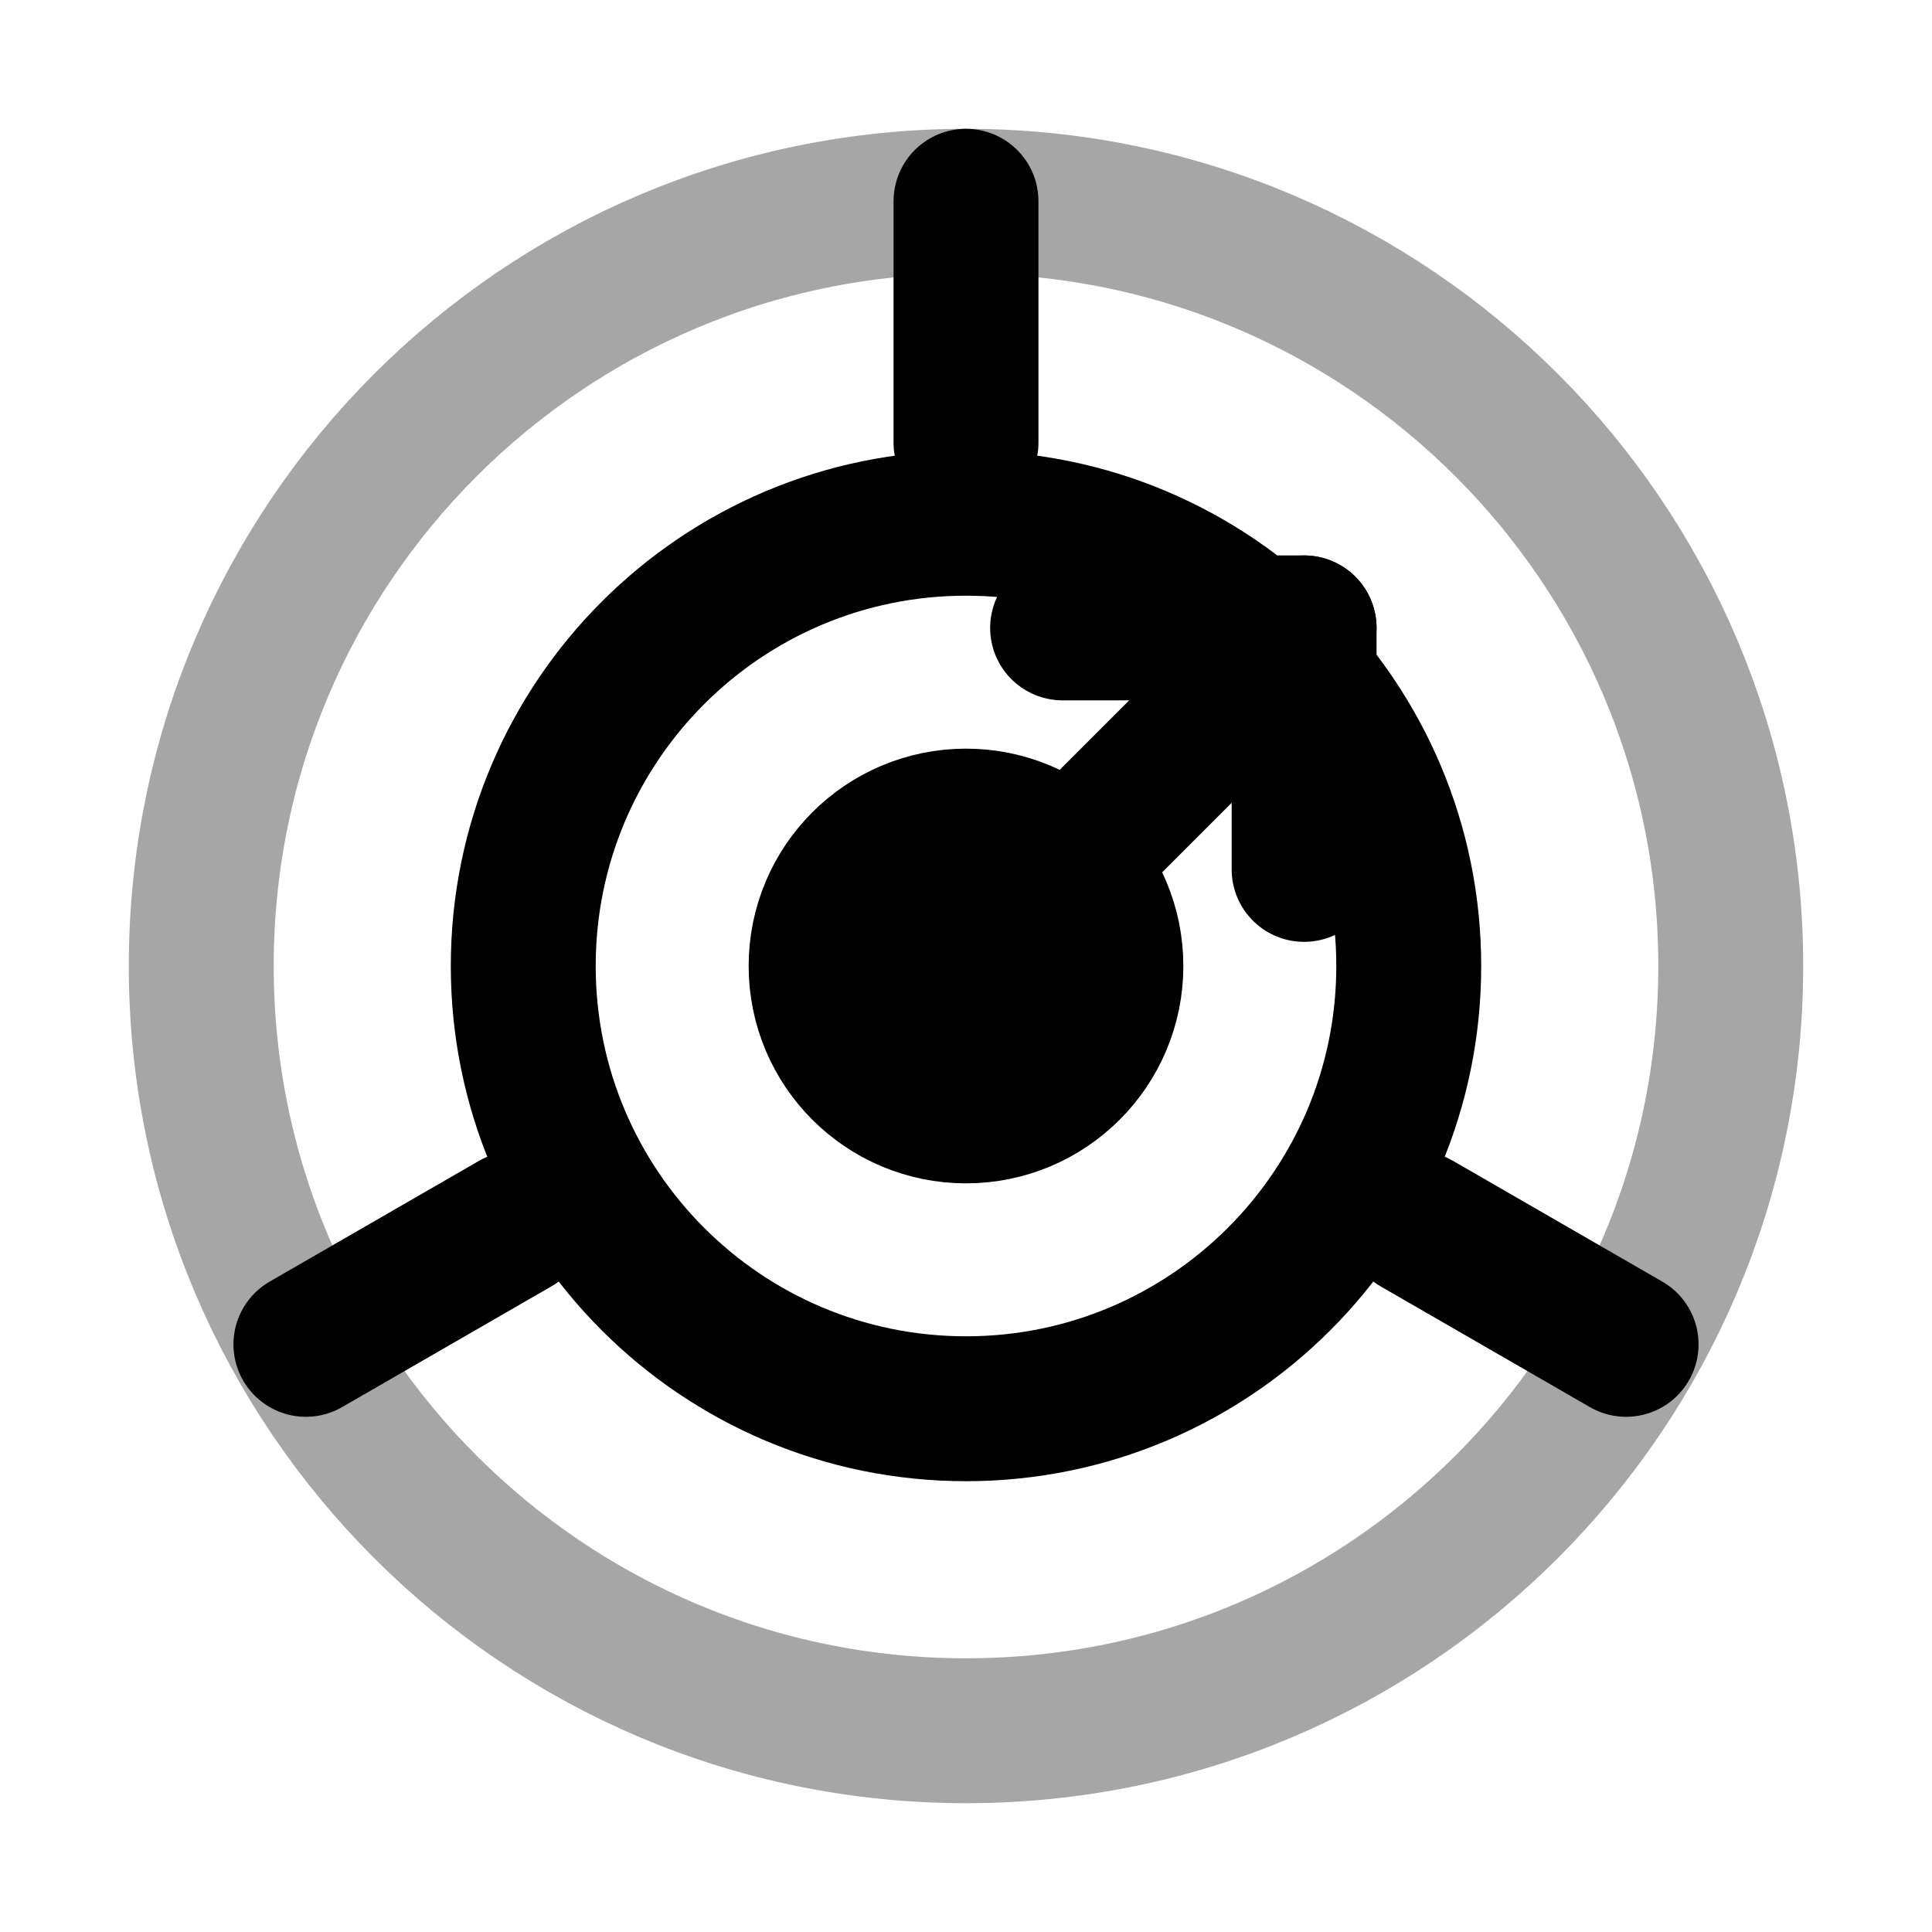
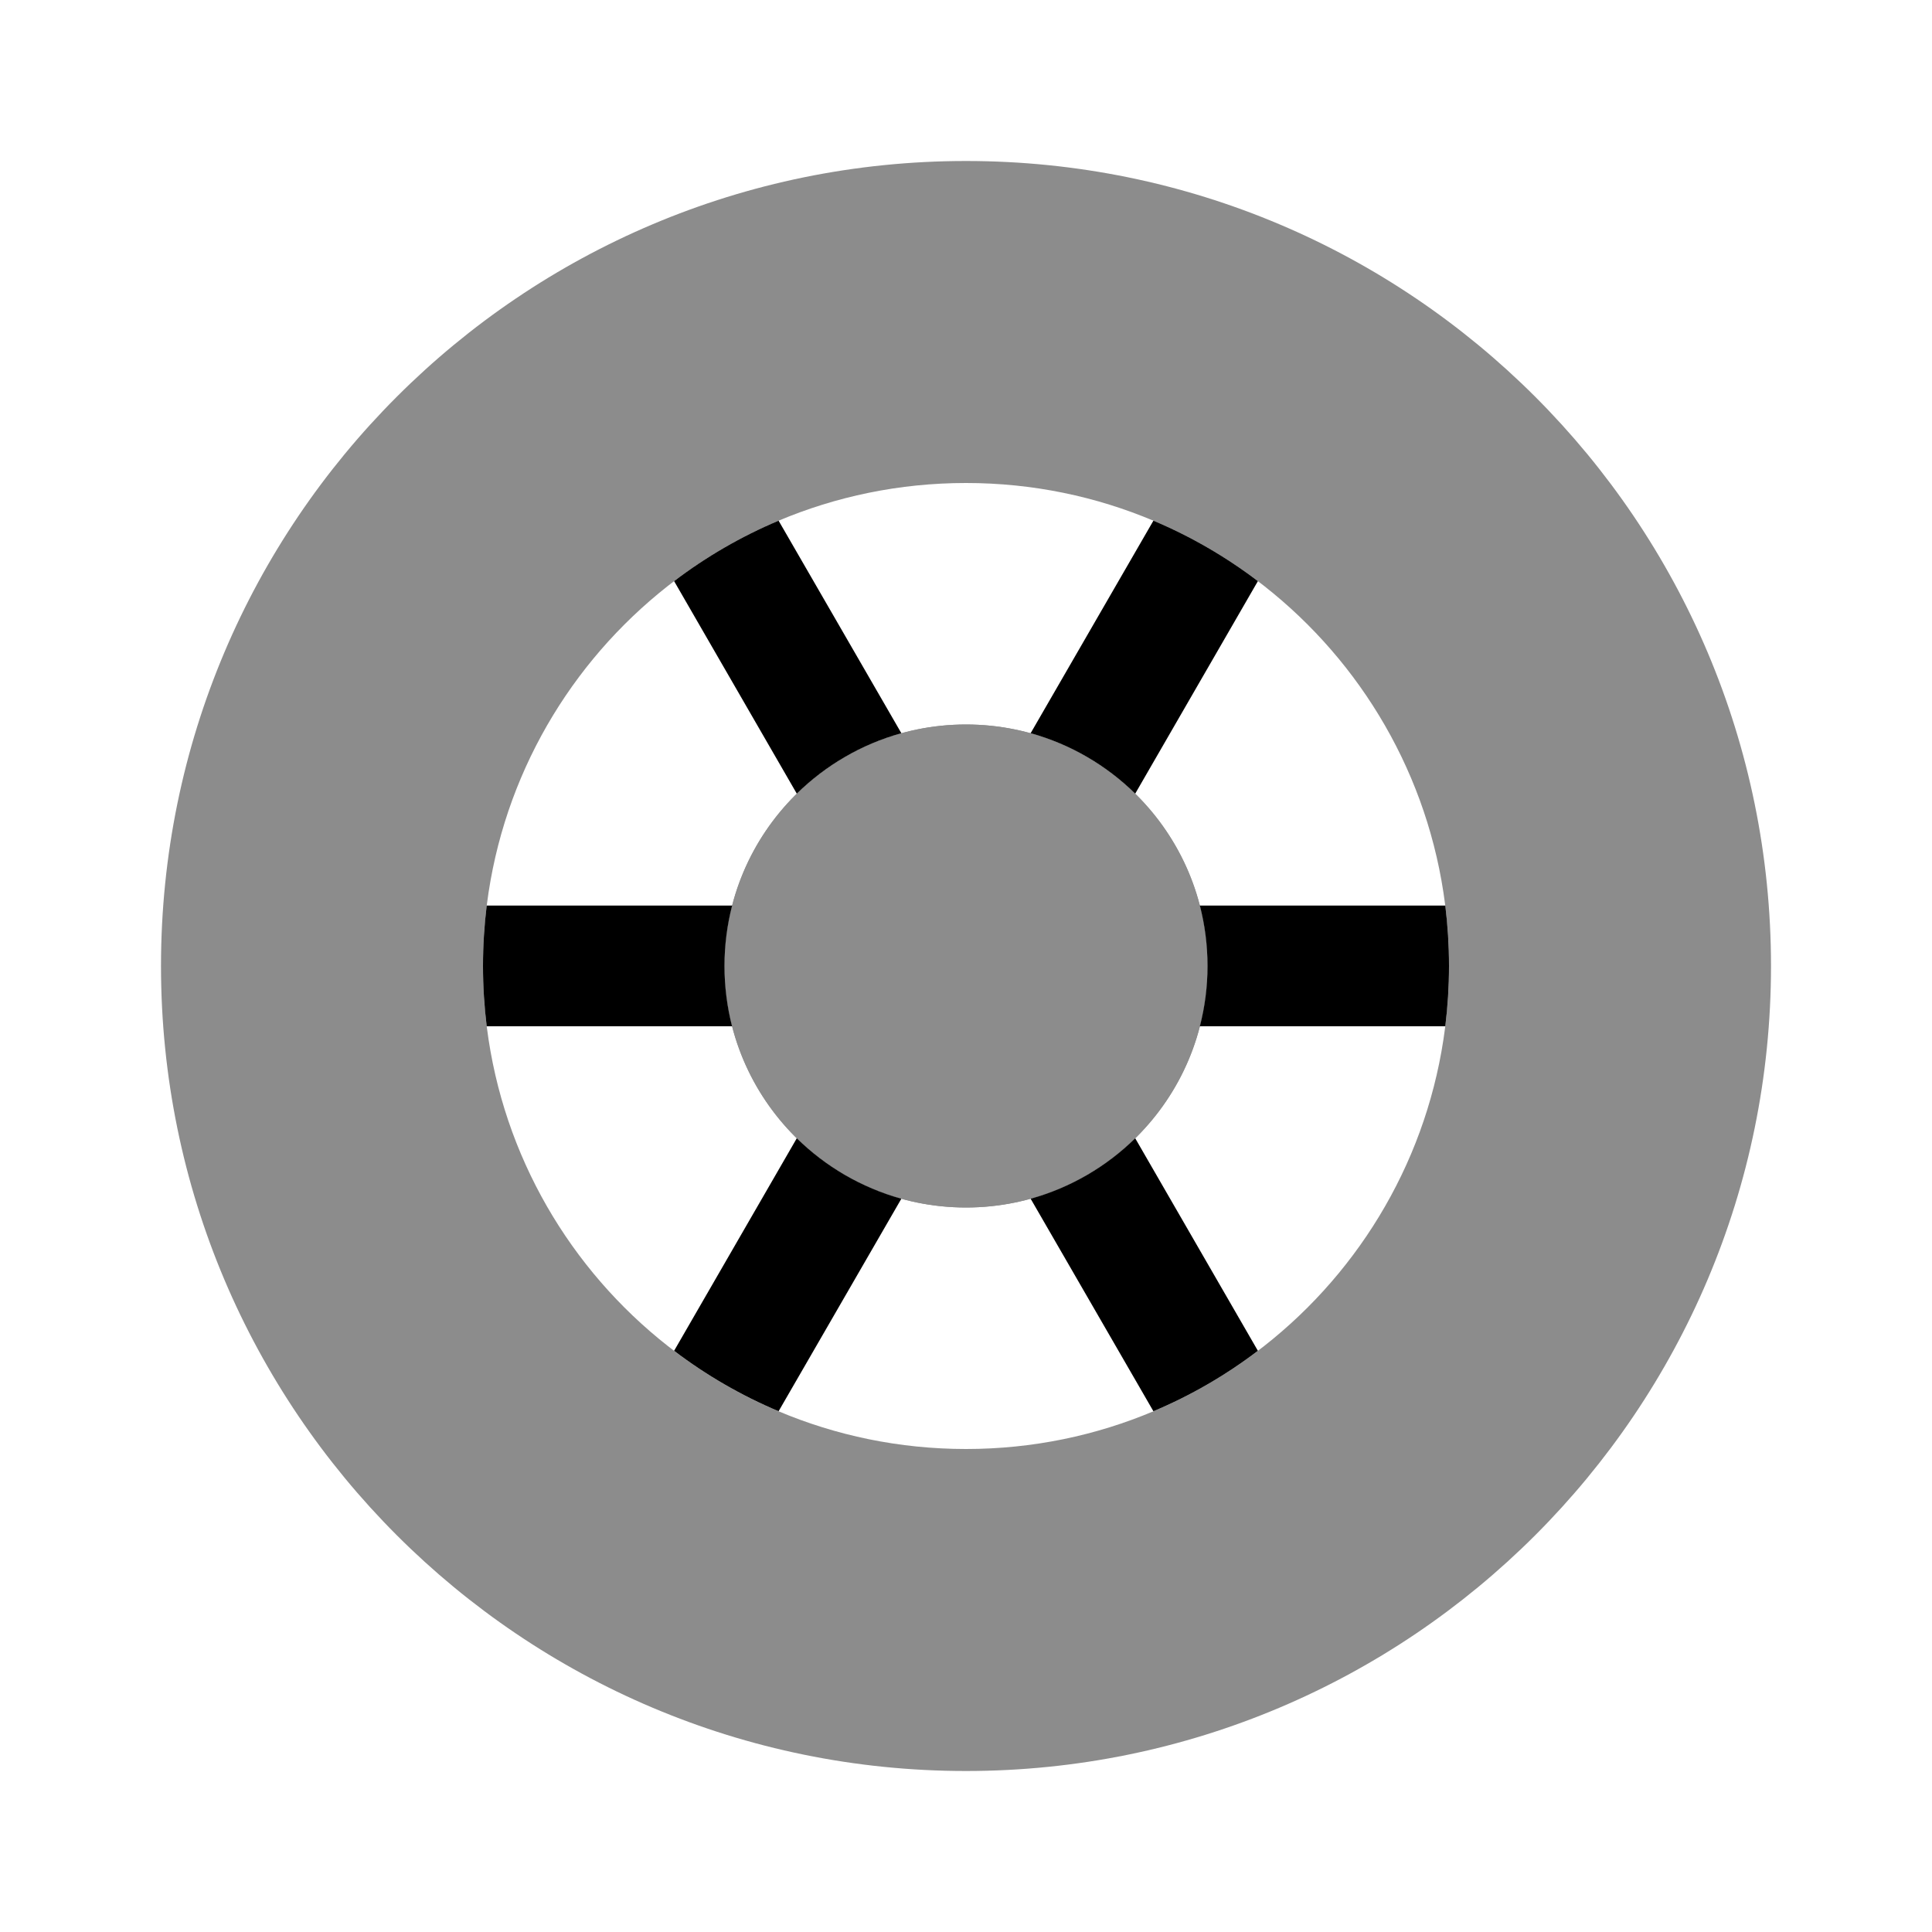
- <svg xmlns="http://www.w3.org/2000/svg" viewBox="0 0 24 24" fill="none" stroke="currentColor" stroke-width="1.8" stroke-linecap="round" stroke-linejoin="round">
-   <circle cx="12" cy="12" r="9.5" opacity="0.35" />
-   <circle cx="12" cy="12" r="5.5" />
-   <circle cx="12" cy="12" r="1.8" fill="currentColor" />
-   <path d="M12 2.5v3" />
-   <path d="M20.2 16.7l-2.6-1.5" />
-   <path d="M3.8 16.7l2.6-1.5" />
-   <path d="M12 12l4.2-4.2" />
-   <path d="M13.2 7.8h3v3" />
+ <svg xmlns="http://www.w3.org/2000/svg" viewBox="0 0 24 24" fill="none" class="solar solar-wheel-bold-duotone">
+   <g opacity="0.45">
+     <path d="M12 15C13.657 15 15 13.657 15 12C15 10.343 13.657 9 12 9C10.343 9 9 10.343 9 12C9 13.657 10.343 15 12 15Z" fill="currentColor" />
+     <path fill-rule="evenodd" clip-rule="evenodd" d="M22 12C22 17.523 17.523 22 12 22C6.477 22 2 17.523 2 12C2 6.477 6.477 2 12 2C17.523 2 22 6.477 22 12ZM12 18C15.314 18 18 15.314 18 12C18 8.686 15.314 6 12 6C8.686 6 6 8.686 6 12C6 15.314 8.686 18 12 18ZM15 12C15 13.657 13.657 15 12 15C10.343 15 9 13.657 9 12C9 10.343 10.343 9 12 9C13.657 9 15 10.343 15 12Z" fill="currentColor" />
+   </g>
+   <path d="M9.672 17.531L11.197 14.891C10.7 14.753 10.255 14.491 9.898 14.14L8.374 16.78C8.771 17.082 9.207 17.335 9.672 17.531Z" fill="currentColor" />
+   <path d="M6.046 12.749H9.094C9.033 12.51 9 12.258 9 12C9 11.741 9.033 11.489 9.095 11.249H6.046C6.016 11.495 6 11.745 6 12C6 12.254 6.016 12.504 6.046 12.749Z" fill="currentColor" />
+   <path d="M8.374 7.219L9.898 9.859C10.255 9.508 10.7 9.246 11.197 9.108L9.672 6.468C9.207 6.664 8.771 6.917 8.374 7.219Z" fill="currentColor" />
+   <path d="M12.803 9.108L14.328 6.468C14.793 6.664 15.229 6.917 15.626 7.219L14.102 9.859C13.745 9.508 13.3 9.246 12.803 9.108Z" fill="currentColor" />
+   <path d="M14.905 12.749C14.967 12.51 15 12.258 15 12C15 11.741 14.967 11.489 14.905 11.249H17.954C17.984 11.495 18 11.745 18 12C18 12.254 17.984 12.504 17.954 12.749H14.905Z" fill="currentColor" />
+   <path d="M12.803 14.891C13.3 14.753 13.745 14.491 14.102 14.14L15.626 16.78C15.229 17.082 14.794 17.335 14.328 17.531L12.803 14.891Z" fill="currentColor" />
</svg>
